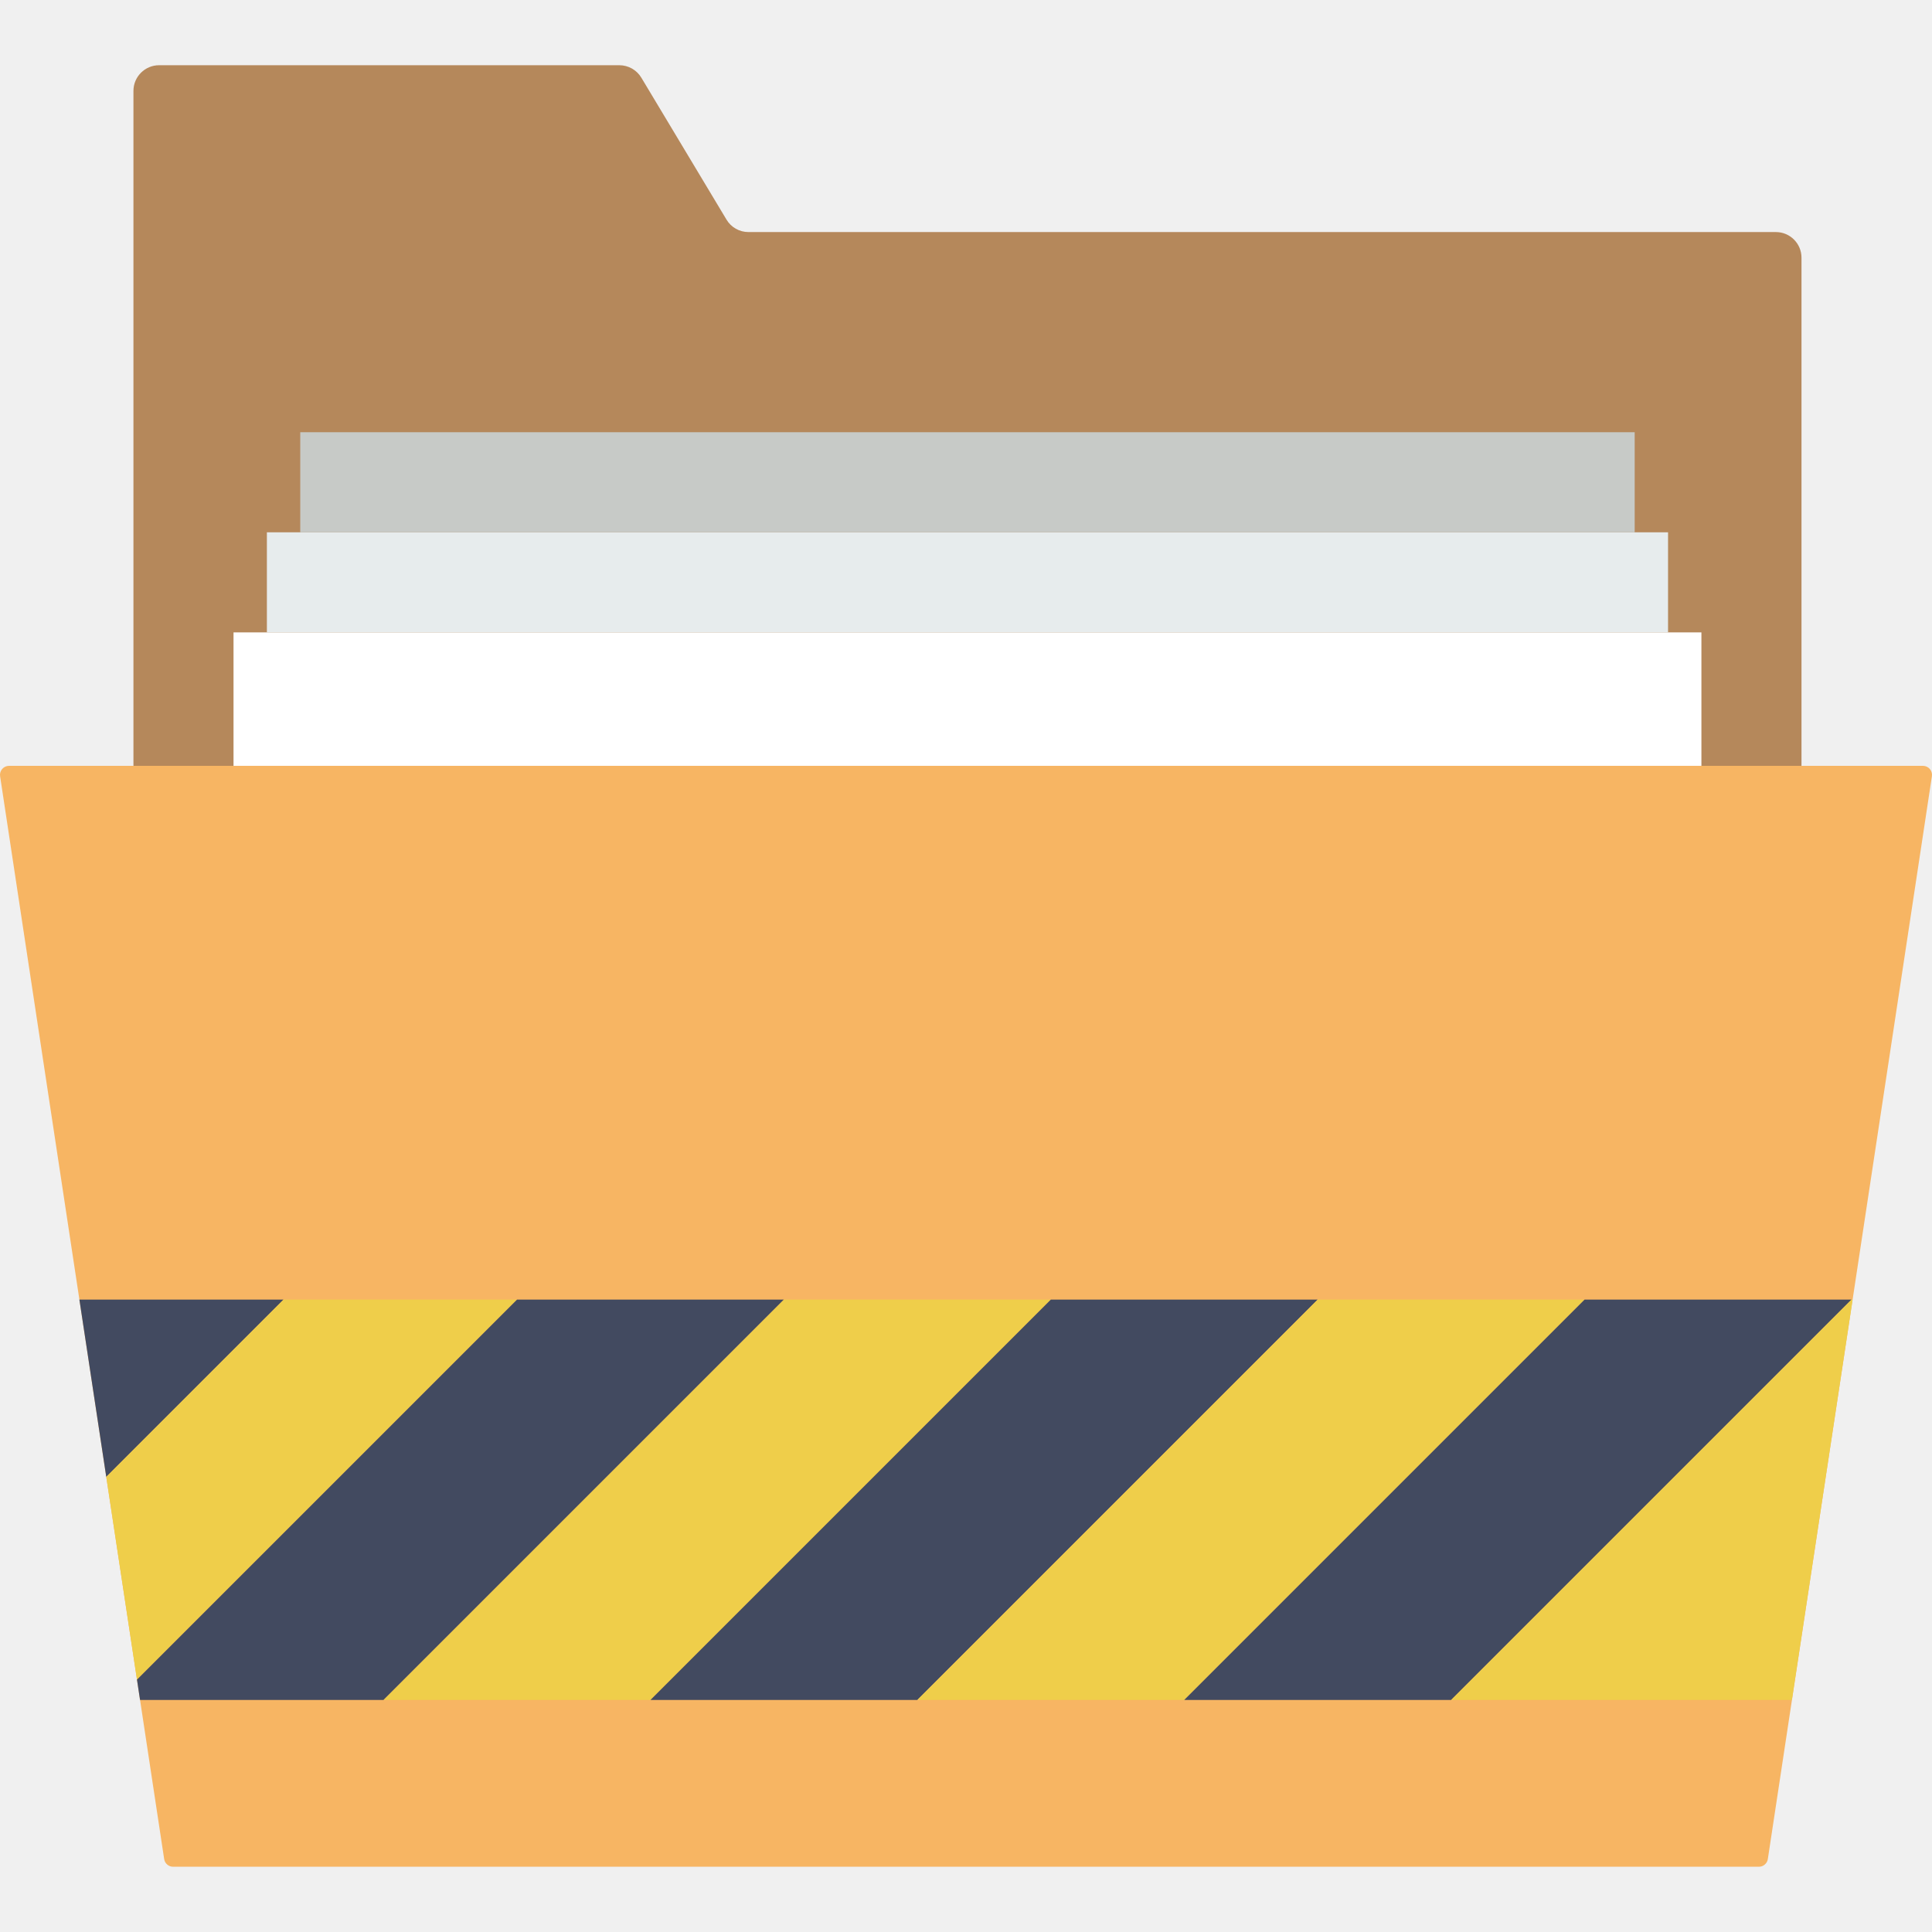
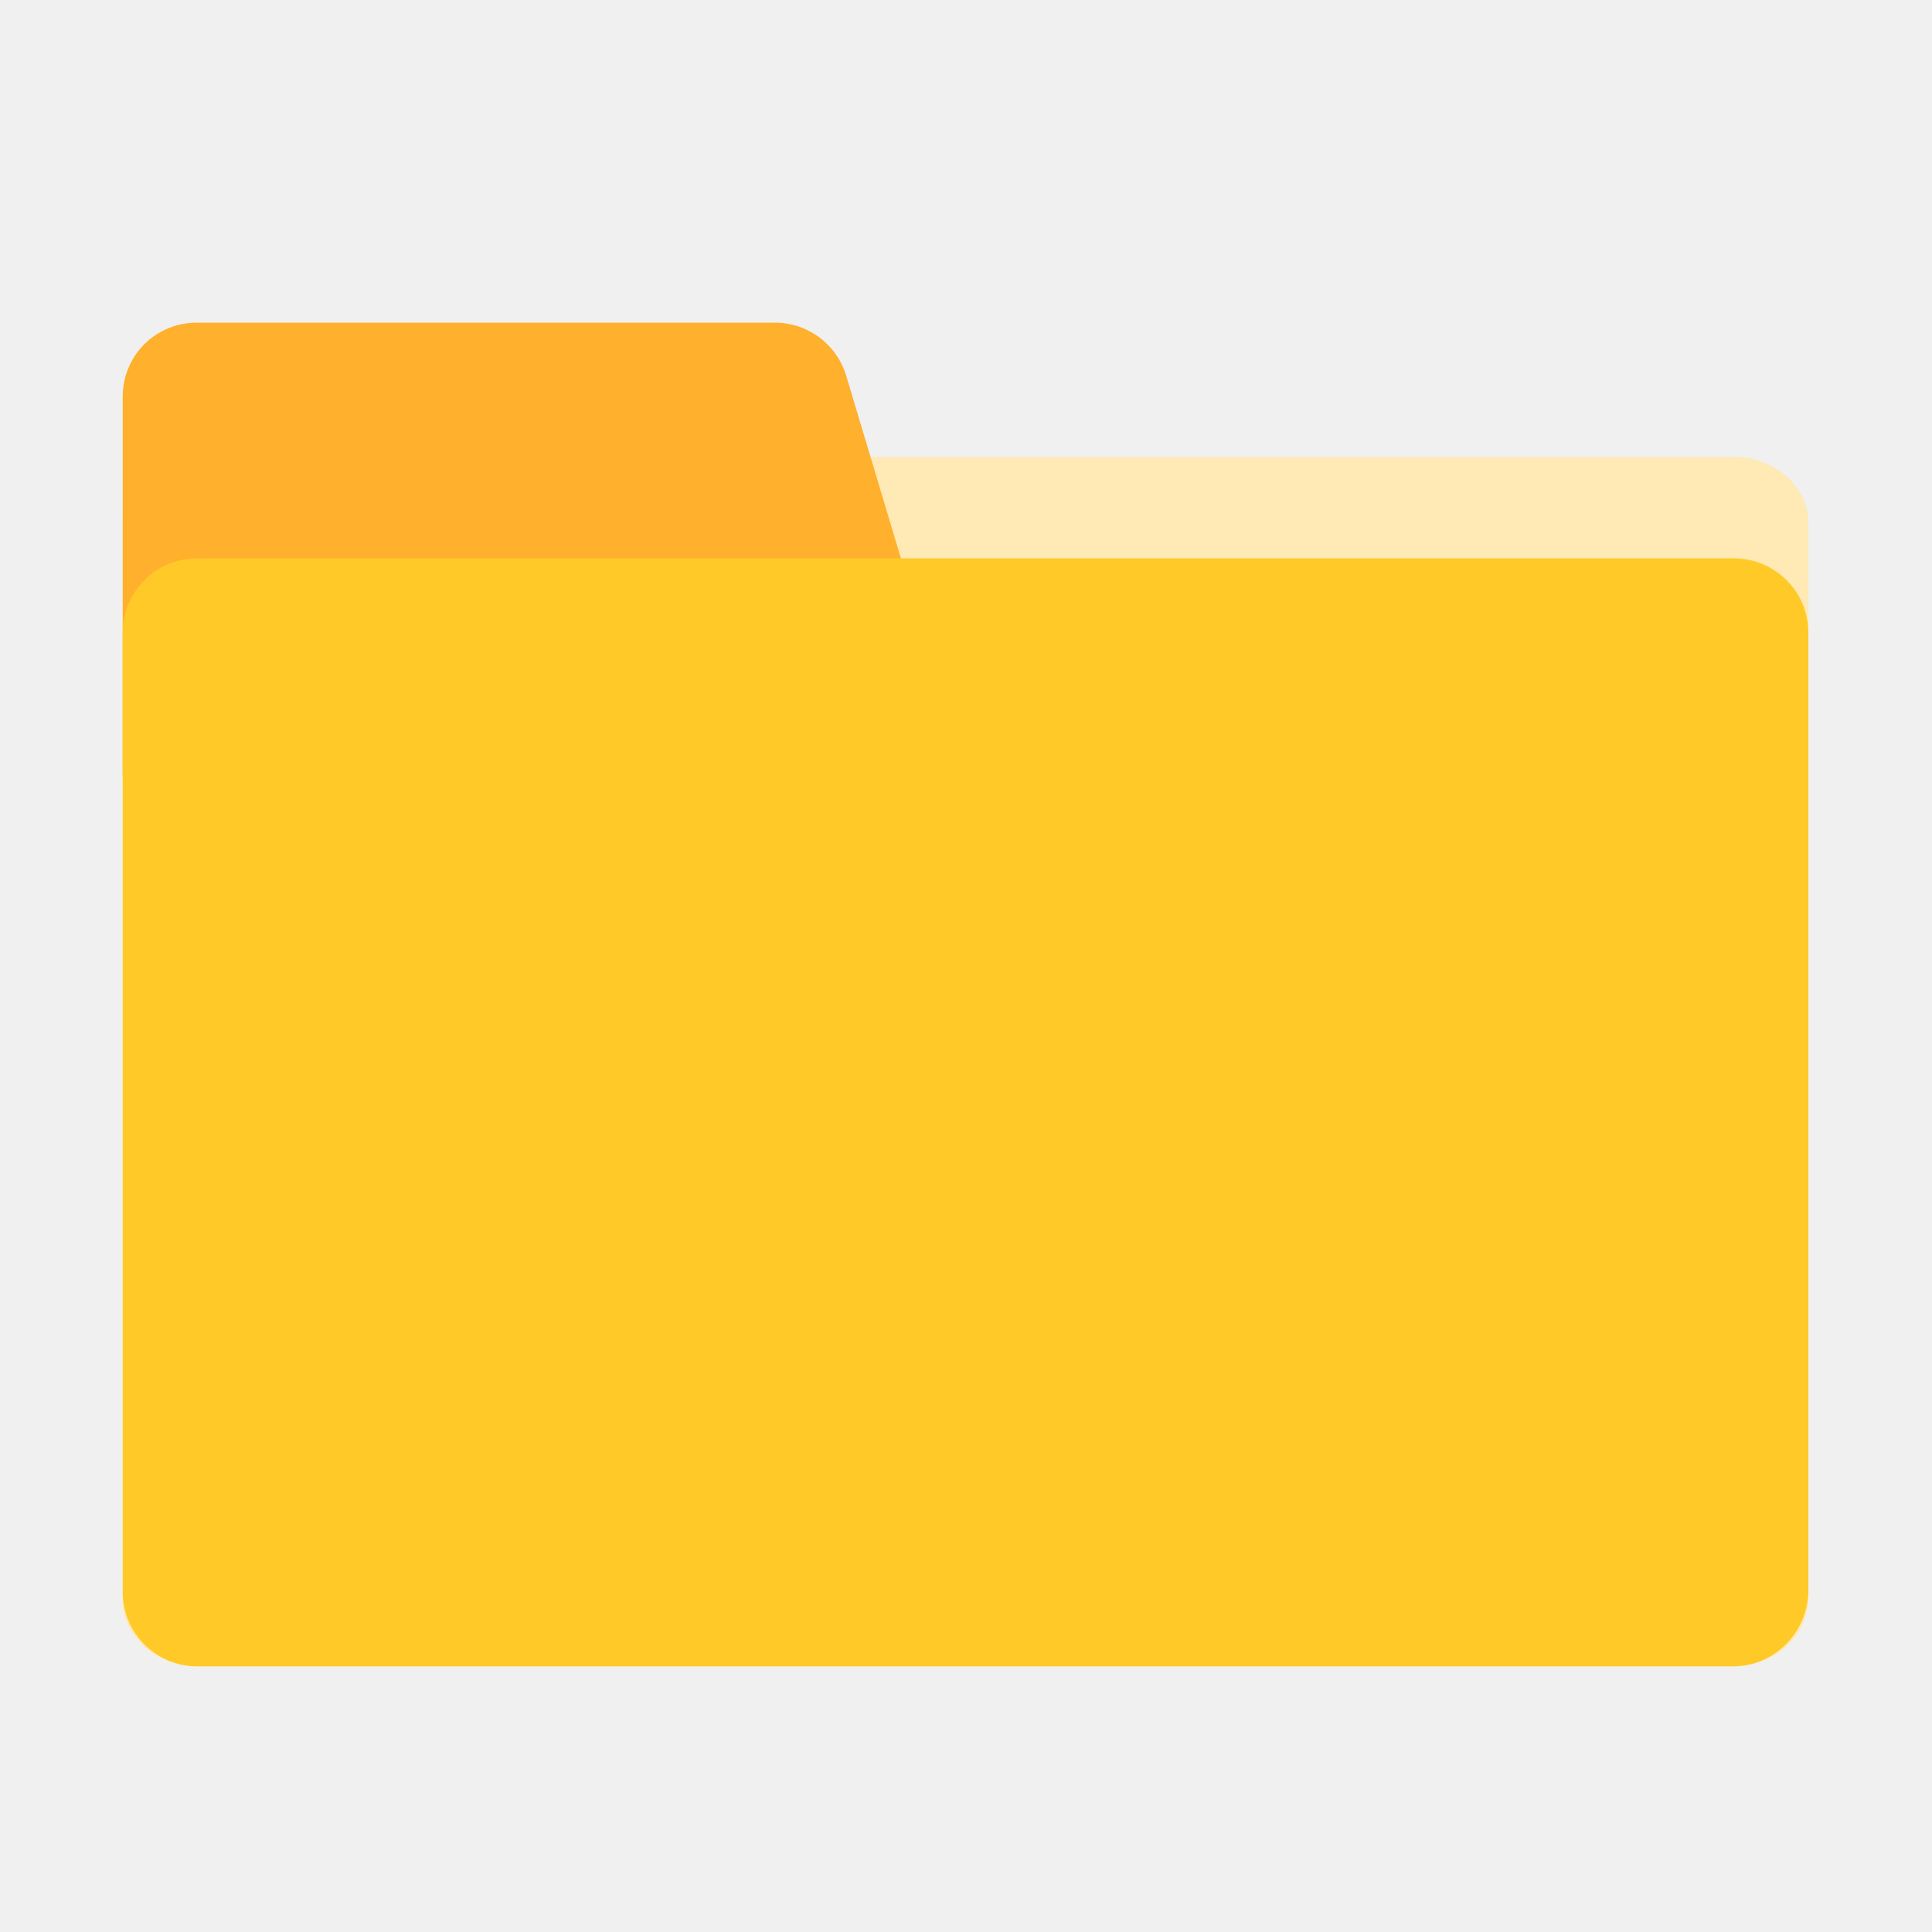
- <svg xmlns="http://www.w3.org/2000/svg" t="1653562255687" class="icon" viewBox="0 0 1024 1024" version="1.1" p-id="3677" width="200" height="200">
-   <defs>
-     <style type="text/css">@font-face { font-family: feedback-iconfont; src: url("//at.alicdn.com/t/font_1031158_u69w8yhxdu.woff2?t=1630033759944") format("woff2"), url("//at.alicdn.com/t/font_1031158_u69w8yhxdu.woff?t=1630033759944") format("woff"), url("//at.alicdn.com/t/font_1031158_u69w8yhxdu.ttf?t=1630033759944") format("truetype"); }
+ <svg xmlns="http://www.w3.org/2000/svg" version="1.1" id="图层_1" x="0px" y="0px" viewBox="0 0 200 200" style="enable-background:new 0 0 200 200;" xml:space="preserve">
+   <style type="text/css">
+ 	.st0{fill:#FFE9B4;}
+ 	.st1{fill:#FFB02C;}
+ 	.st2{fill:#FFCA28;}
</style>
-   </defs>
-   <path d="M932.248 989.414H91.752a4.792 4.792 0 0 1-4.739-4.067L0.053 411.425a4.792 4.792 0 0 1 4.739-5.517h1014.416c2.935 0 5.181 2.617 4.739 5.517l-86.96 573.922a4.792 4.792 0 0 1-4.739 4.067z" fill="#F7B563" p-id="3678" />
-   <path d="M954.828 405.908V136.576a13.58 13.58 0 0 0-13.58-13.58H396.696a13.509 13.509 0 0 1-11.635-6.595l-45.142-75.237a13.615 13.615 0 0 0-11.635-6.595H84.308A13.615 13.615 0 0 0 70.728 48.166v357.742h884.1z" fill="#B5885B" p-id="3679" />
-   <path d="M123.774 335.18h778.008v70.728H123.774z" fill="#FFFFFF" p-id="3680" />
-   <path d="M141.456 282.134h742.644v53.046H141.456z" fill="#E7ECED" p-id="3681" />
-   <path d="M159.138 229.088h707.28v53.046H159.138z" fill="#C7CAC7" p-id="3682" />
-   <path d="M42.083 688.82l14.234 93.944 93.944-93.944z" fill="#424A60" p-id="3683" />
-   <path d="M200.266 688.82H150.262l-93.944 93.944 6.578 43.427 9.707 64.044 201.433-201.416z" fill="#EFCE4A" p-id="3684" />
-   <path d="M324.04 688.82h-50.005L72.602 890.236l1.627 10.768h129.079l212.184-212.184z" fill="#424A60" p-id="3685" />
-   <path d="M465.496 688.82h-50.005l-212.184 212.184h141.456l212.184-212.184z" fill="#EFCE4A" p-id="3686" />
-   <path d="M606.952 688.82h-50.005l-212.184 212.184h141.456l212.184-212.184z" fill="#424A60" p-id="3687" />
-   <path d="M748.408 688.82h-50.005l-212.184 212.184h141.456l212.184-212.184z" fill="#EFCE4A" p-id="3688" />
-   <path d="M889.864 688.82h-50.005l-212.184 212.184h141.456l212.184-212.184z" fill="#424A60" p-id="3689" />
-   <path d="M981.316 688.82l-212.184 212.184h180.622l23.34-153.957 8.823-58.227z" fill="#EFCE4A" p-id="3690" />
+   <path class="st0" d="M179.4,172.5H20.4c-4.2,0-7.7-3.1-7.7-6.8V54.1c0-3.8,3.4-6.8,7.7-6.8h159.1c4.2,0,7.7,3.1,7.7,6.8v111.5  C187.1,169.4,183.7,172.5,179.4,172.5z" />
+   <path class="st1" d="M100,80.3H12.7V41.1c0-4.3,3.4-7.7,7.7-7.7h59.8c3.4,0,6.4,2.2,7.4,5.5L100,80.3z" />
+   <path class="st2" d="M179.4,172.5H20.4c-4.2,0-7.7-3.4-7.7-7.7V65.5c0-4.2,3.4-7.7,7.7-7.7h159.1c4.2,0,7.7,3.4,7.7,7.7v99.3  C187.1,169,183.7,172.5,179.4,172.5z" />
</svg>
